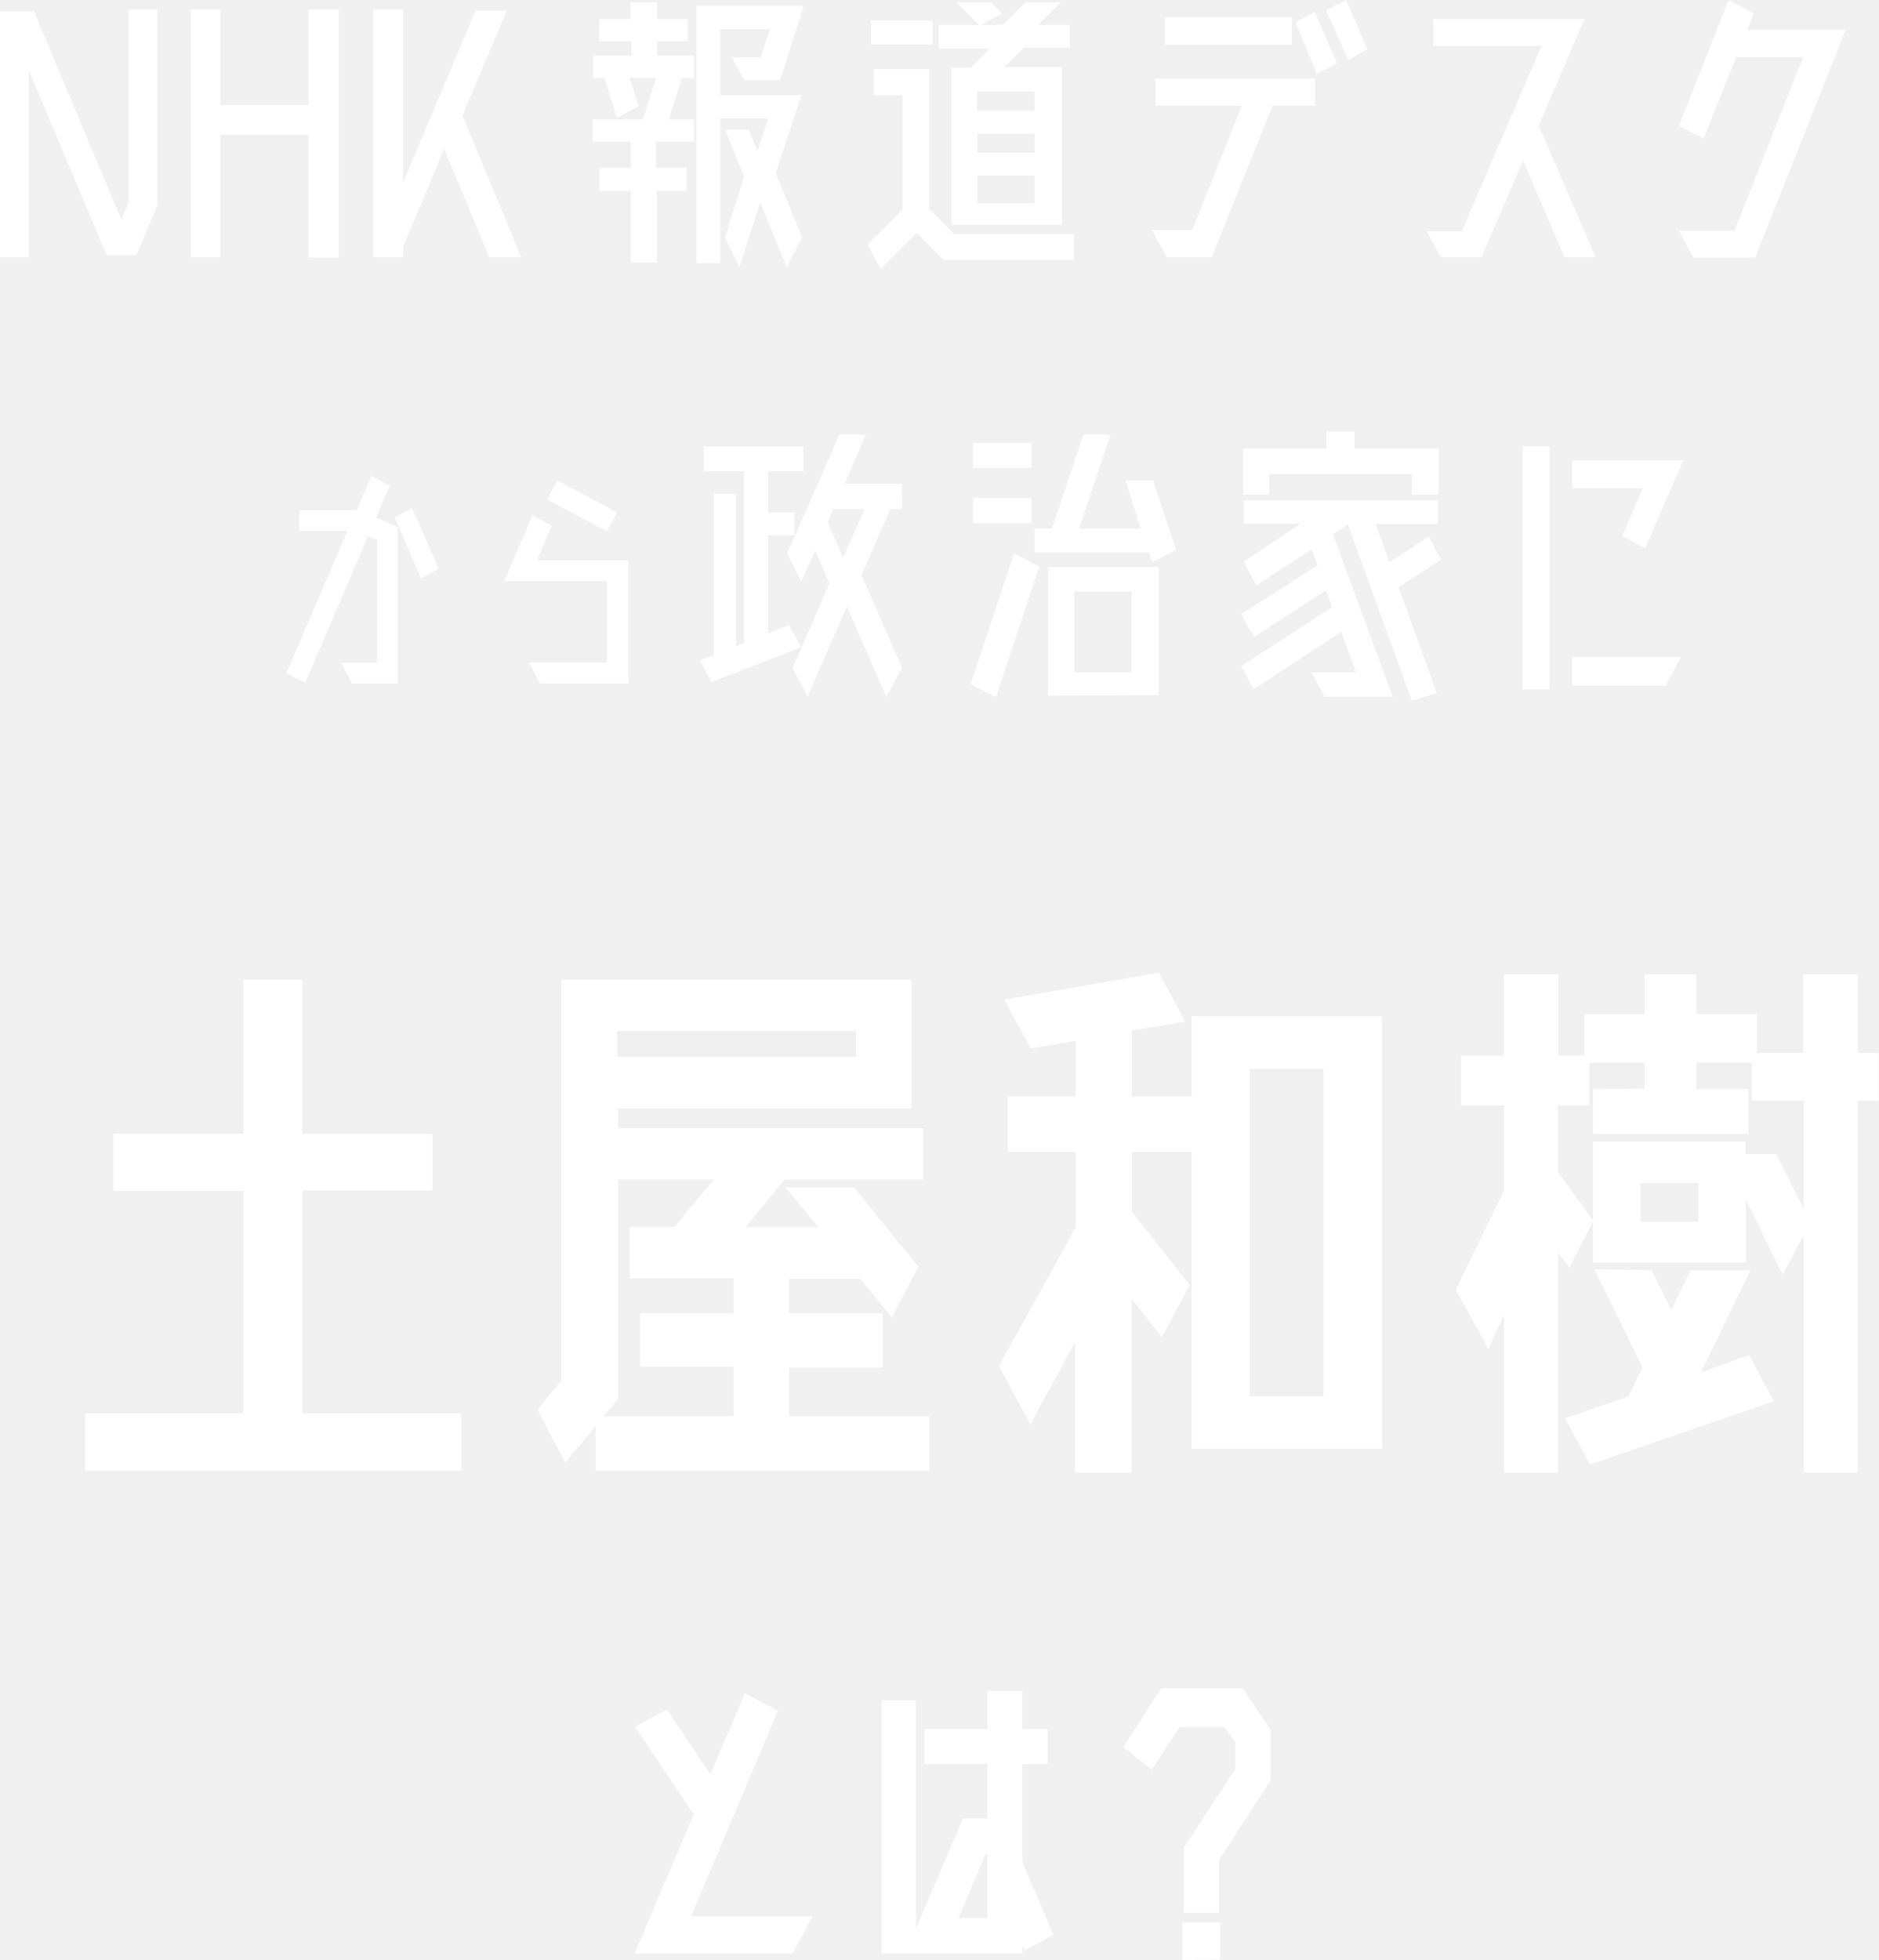
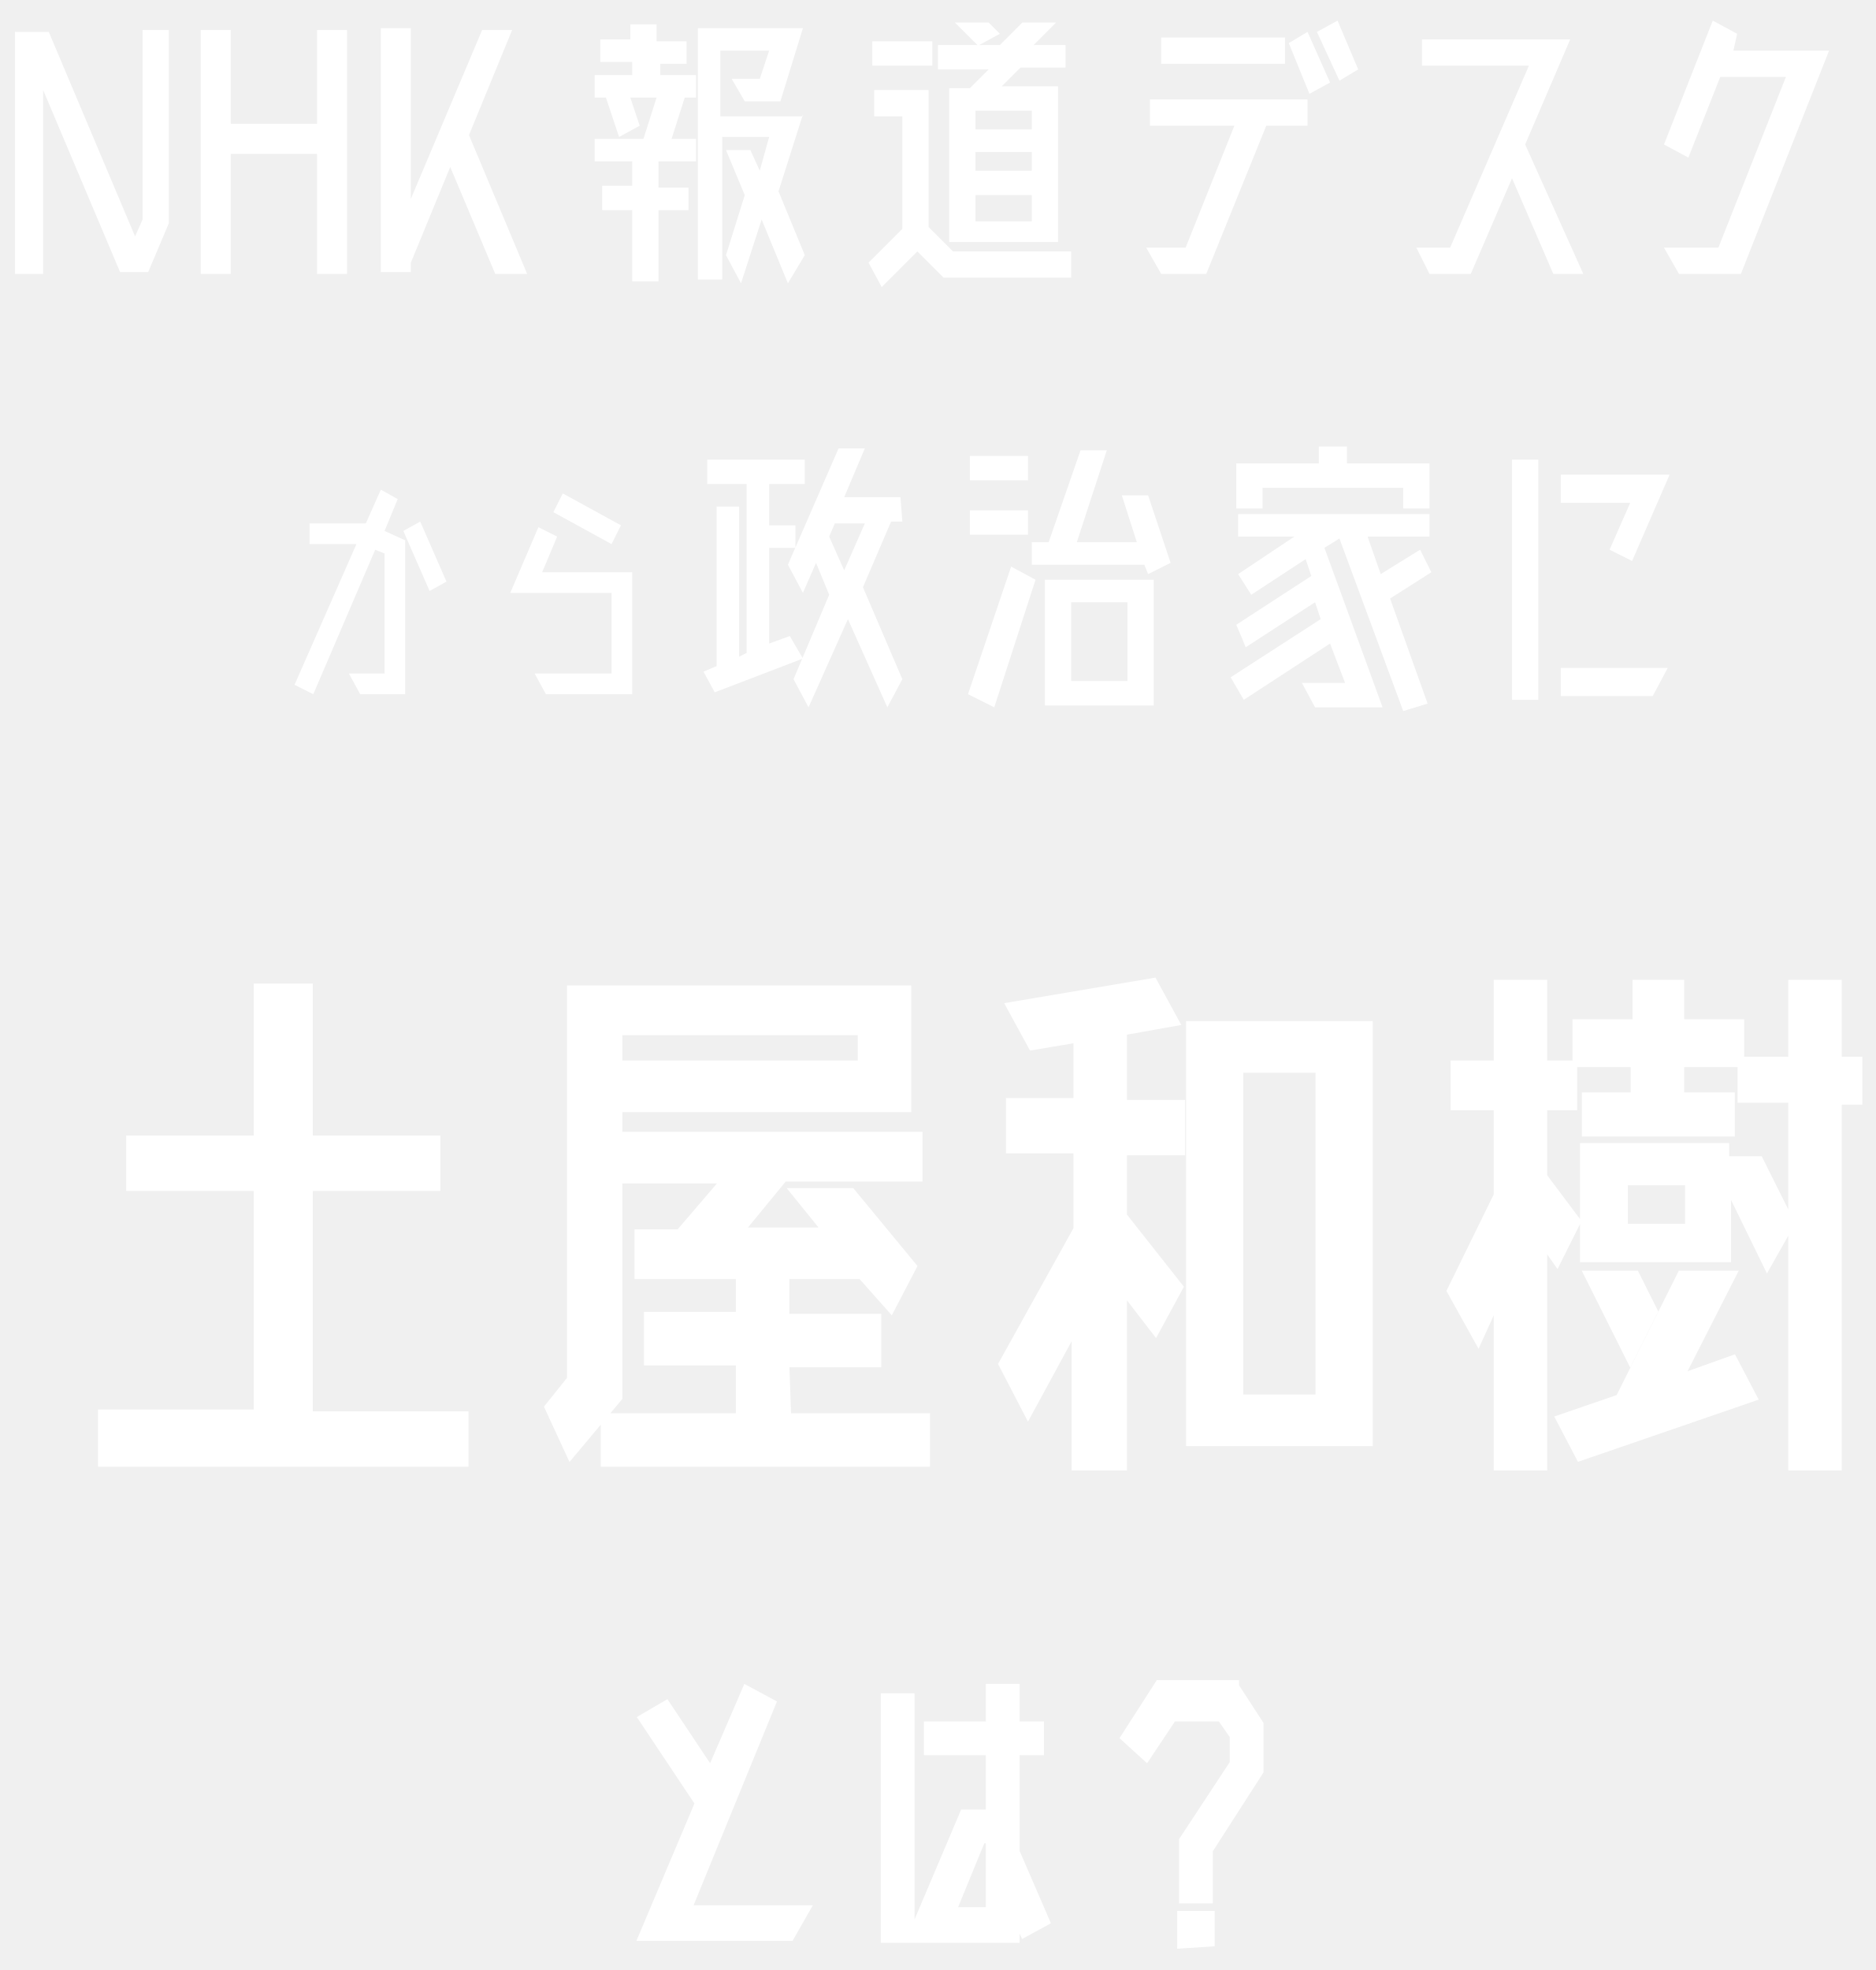
- <svg xmlns="http://www.w3.org/2000/svg" viewBox="0 0 98.46 102.72">
-   <defs>
-     <style>.cls-1{fill:#fff;}.cls-2,.cls-3{fill:none;stroke:#fff;}.cls-2{stroke-width:0.35px;}.cls-3{stroke-width:0.5px;}</style>
-   </defs>
-   <g id="レイヤー_2" data-name="レイヤー 2">
+ <svg xmlns="http://www.w3.org/2000/svg" version="1.1" id="レイヤー_1" x="0px" y="0px" viewBox="0 0 100 105" style="enable-background:new 0 0 100 105;" xml:space="preserve">
+   <style type="text/css">
+ 	.st0{fill:#FFFFFF;}
+ 	.st1{fill:none;stroke:#FFFFFF;stroke-width:0.35;}
+ 	.st2{fill:none;stroke:#FFFFFF;stroke-width:0.5;}
+ </style>
+   <g id="レイヤー_2_1_">
    <g id="top">
      <g id="mv">
-         <path class="cls-1" d="M6.73.5H8.25V10.77l-1.1,2.61H5.59L1.51,3.69v9.79H0V.59H1.78L6.36,11.51l.37-.89Z" />
-         <path class="cls-1" d="M16.17.5h1.59v13H16.17V7.06H11.55v6.42H10V.5h1.55v5h4.62Z" />
-         <path class="cls-1" d="M25.64,13.48,23.28,7.81l-2.15,5.13v.54H19.56V.5h1.57V9.55l3.8-9h1.64L24.24,6.05l3.08,7.43Z" />
-         <path class="cls-1" d="M34.44,2.16v.75h1.94V4.08h-.63l-.7,2.18h1.33V7.43h-2V8.79H36V10H34.42v3.76H33.06V10H31.43V8.79h1.63V7.43h-2V6.26h2.64l.69-2.18H33l.48,1.48-1.14.61-.66-2.09h-.58V2.91h2V2.16H31.41V1h1.64V.12h1.39V1h1.61V2.16ZM42,5,40.66,9.08l1.39,3.36L41.24,14l-1.4-3.39L38.76,14,38,12.46l1-3.21L38,6.8h1.25l.45,1.12.57-1.71H37.75v7.58H36.5V.32h5.62L40.9,4.2H39L38.35,3h1.53l.46-1.46H37.75V5Z" />
-         <path class="cls-1" d="M50,12.26h6.29v1.37H49.48l-1.43-1.42-1.89,1.9-.69-1.31L47.3,11V5H45.81V3.62H48.7v7.31ZM48.88,1.07V2.33H45.65V1.07Zm2,2.48,1-1H49.21V1.31h2.1L50.11.12h1.83l.6.59-1.12.6h1.13L53.76.12H55.6L54.41,1.31h1.66V2.5H53.66l-1,1h3v8.28H49.87V3.55ZM54.22,5.8v-1h-3v1ZM51.23,7V8h3V7Zm0,3.65h3V9.2h-3Z" />
-         <path class="cls-1" d="M60.57,5.54V4.13h8.36V5.54H66.7l-3.18,7.94H61.14l-.76-1.43H62.5l2.59-6.51ZM67.71.9V2.35H61.06V.9Zm.2.27,1-.56,1.17,2.71-1.06.56ZM70.56,0l1.11,2.58-1,.57L69.51.54Z" />
-         <path class="cls-1" d="M83.64,13.48H82L79.83,8.42l-2.17,5.06H75.5l-.71-1.36h1.83L80.8,2.4H75.13V1h7.92l-2.4,5.58Z" />
-         <path class="cls-1" d="M91.59,1.56h5.15L92,13.5H88.75L88,12.09h2.91L94.51,3H91l-1.7,4.26L88,6.6,90.6,0l1.33.71Z" />
-         <path class="cls-1" d="M20.43,25.46l-.72,1.67,1.14.49v8.2h-2.4l-.58-1.08h1.89V28.3l-.47-.2L16,35.79l-1-.5,3.21-7.46H15.69v-1.1h3l.78-1.79Zm1.17,1.16L23,29.81l-.94.5-1.37-3.19Z" />
-         <path class="cls-1" d="M28.15,29.36h4.79v6.46H28.3l-.58-1.1h4.09V30.46H26.43L27.91,27l1,.55Zm4.19-2.51-.53,1-3.13-1.67.53-1Z" />
-         <path class="cls-1" d="M41.35,32.76,42,33.92l-4.71,1.83-.61-1.14.73-.27V25.88h1.17v8L39,33.7v-9H36.89v-1.3h5.22v1.3H40.26v2.16h1.38v1.2H40.26V33.2Zm5.95-6.08h-.63l-1.51,3.46L47.28,35l-.82,1.53-2.07-4.74-2.06,4.72-.79-1.48,1.93-4.45-.74-1.73L42,30.48,41.26,29,44,22.77h1.39l-1.12,2.58h3Zm-3.11,2.55,1.12-2.55H43.69l-.3.69Z" />
-         <path class="cls-1" d="M50.87,35.85,53.15,29l1.32.7L52.2,36.55Zm3.2-12.64v1.32H51V23.21Zm0,2.89v1.32H51V26.1Zm6.32,3.36-.17-.52h-6V27.7h.92l1.65-4.93h1.42L56.56,27.7h3.23L59,25.18h1.43l1.22,3.64Zm-5.46,7V29.72h5.8v6.71ZM56.31,31v4.23h3V31Z" />
-         <path class="cls-1" d="M75.53,29.33l-2.22,1.44,2,5.56L74,36.72l-3.35-9.23-.78.51L73,36.52H69.43l-.68-1.28h2.33l-.78-2.12-4.59,3-.65-1.21,4.76-3.09-.32-.89-3.74,2.44-.36-.51-.34-.67,4-2.56-.3-.85-2.91,1.9-.66-1.24,3-2h-3V26.22H75.36v1.24H72.1l.73,2,2.06-1.34Zm-9-4.49v1.09H65.16V23.51h4.37v-.9H71v.9H75.4v2.42H74V24.84Z" />
-         <path class="cls-1" d="M81.22,36.13H79.8V23.39h1.42Zm1.19-12h5.82l-2,4.6-1.2-.64,1.07-2.5H82.41Zm5.7,10.3-.8,1.51h-4.9V34.43Z" />
-         <path class="cls-1" d="M15.68,74.24H24V76.9H4.64V74.24h8.29v-12H6.11V59.59h6.82V51.52h2.75v8.07H22.5v2.62H15.68Z" />
-         <path class="cls-1" d="M41.18,74.4h7.36v2.5H31.39V74.4h7.23V71.46H33.73V69h4.89V66.82H33.18V64.48h2.24l2.37-2.84H32.22V73.25l-2.56,3.1-1.28-2.46,1.22-1.47V51.52h18v6.4H32.22V59.3h16v2.34H41.05l-2.33,2.84h4.54L41.53,62.4h3.14l3.26,4-1.21,2.34-1.54-1.89h-4V69h4.9v2.5h-4.9Zm-9-20.54v1.7H45.05v-1.7Z" />
-         <path class="cls-1" d="M59.15,53.86v3.78h3.14V60.2H59.15v3.36l3,3.8-1.28,2.4-1.73-2.2V77H56.53V69.64L54,74.28l-1.44-2.69,4-7.23V60.2H53V57.64h3.56v-3.3l-2.44.42-1.21-2.24,7.74-1.35,1.22,2.24Zm3.49-.42h9.63V75.75H62.64Zm6.91,19.91V55.84H65.33V73.35Z" />
-         <path class="cls-1" d="M83.31,64l-1.08,2.11-.74-1V77H79V68.13l-1,2.18L76.5,67.59,79,62.47V57.76H76.75V55.49H79V51.24h2.5v4.25h1.63v2.27H81.49v3.72Zm5.51,8.23,2.78-1,1.12,2.11-9.31,3.2-1.12-2.12,3.17-1.08,3.26-6.59h2.75Zm-2.44-15V55.52H83.22v-2.2h3.16V51.24h2.37v2.08h3.17v2.2H88.75v1.73h2.72v2h-7.8v-2Zm4.93,3.43H93l1.69,3.42-1.25,2.34-2.11-4.29V66H83.67V60h7.64Zm-4.86,6.08,1,2-1.34,2.56-2.27-4.6ZM89.2,64.2V61.83H85.81V64.2Zm9.09-8.84v2.15H97.2V77H94.71V57.51H92V55.36h2.69V51.24H97.2v4.12Z" />
-         <path class="cls-2" d="M15.68,74.24H24V76.9H4.64V74.24h8.29v-12H6.11V59.59h6.82V51.52h2.75v8.07H22.5v2.62H15.68Z" />
-         <path class="cls-2" d="M41.18,74.4h7.36v2.5H31.39V74.4h7.23V71.46H33.73V69h4.89V66.82H33.18V64.48h2.24l2.37-2.84H32.22V73.25l-2.56,3.1-1.28-2.46,1.22-1.47V51.52h18v6.4H32.22V59.3h16v2.34H41.05l-2.33,2.84h4.54L41.53,62.4h3.14l3.26,4-1.21,2.34-1.54-1.89h-4V69h4.9v2.5h-4.9Zm-9-20.54v1.7H45.05v-1.7Z" />
-         <path class="cls-2" d="M59.15,53.86v3.78h3.14V60.2H59.15v3.36l3,3.8-1.28,2.4-1.73-2.2V77H56.53V69.64L54,74.28l-1.44-2.69,4-7.23V60.2H53V57.64h3.56v-3.3l-2.44.42-1.21-2.24,7.74-1.35,1.22,2.24Zm3.49-.42h9.63V75.75H62.64Zm6.91,19.91V55.84H65.33V73.35Z" />
-         <path class="cls-2" d="M83.31,64l-1.08,2.11-.74-1V77H79V68.13l-1,2.18L76.5,67.59,79,62.47V57.76H76.75V55.49H79V51.24h2.5v4.25h1.63v2.27H81.49v3.72Zm5.51,8.23,2.78-1,1.12,2.11-9.31,3.2-1.12-2.12,3.17-1.08,3.26-6.59h2.75Zm-2.44-15V55.52H83.22v-2.2h3.16V51.24h2.37v2.08h3.17v2.2H88.75v1.73h2.72v2h-7.8v-2Zm4.93,3.43H93l1.69,3.42-1.25,2.34-2.11-4.29V66H83.67V60h7.64Zm-4.86,6.08,1,2-1.34,2.56-2.27-4.6ZM89.2,64.2V61.83H85.81V64.2Zm9.09-8.84v2.15H97.2V77H94.71V57.51H92V55.36h2.69V51.24H97.2v4.12Z" />
-         <path class="cls-1" d="M35.85,100.68h6.32l-.78,1.45H33.64l3-7.07-3-4.48,1.24-.66,2.4,3.59,1.89-4.42,1.29.68Z" />
-         <path class="cls-1" d="M46.46,89.36h1.3v12.77h-1.3Zm8.44,11.93-1.08.58-.48-1.1v1.36H47.83l2.81-6.58H52V92.2H48.7V90.87H52v-2h1.34v2h1.33V92.2H53.34v5.44Zm-2.9-.52V96.91h-.5l-1.64,3.86Z" />
-         <path class="cls-1" d="M65,88.73l1.35,2v2.5L63.65,97.4V100H62.3V96.91L65,92.78V91.26l-.67-1H61.69l-1.38,2.12-1.1-.88L61,88.73Zm-2.77,13.74V101H63.7v1.45Z" />
-         <path class="cls-3" d="M35.85,100.68h6.32l-.78,1.45H33.64l3-7.07-3-4.48,1.24-.66,2.4,3.59,1.89-4.42,1.29.68Z" />
-         <path class="cls-3" d="M46.46,89.36h1.3v12.77h-1.3Zm8.44,11.93-1.08.58-.48-1.1v1.36H47.83l2.81-6.58H52V92.2H48.7V90.87H52v-2h1.34v2h1.33V92.2H53.34v5.44Zm-2.9-.52V96.91h-.5l-1.64,3.86Z" />
-         <path class="cls-3" d="M65,88.73l1.35,2v2.5L63.65,97.4V100H62.3V96.91L65,92.78V91.26l-.67-1H61.69l-1.38,2.12-1.1-.88L61,88.73Zm-2.77,13.74V101H63.7v1.45Z" />
+         <path class="st0" d="M7.5,1.6H9v10.3l-1.1,2.6H6.4L2.3,4.8v9.8H0.8V1.7h1.8l4.6,10.9l0.4-0.9V1.6z" />
+         <path class="st0" d="M16.9,1.6h1.6v13h-1.6V8.2h-4.6v6.4h-1.6v-13h1.6v5h4.6V1.6z" />
+         <path class="st0" d="M26.4,14.6l-2.4-5.7l-2.1,5.1v0.5h-1.6v-13h1.6v9.1l3.8-9h1.6L25,7.2l3.1,7.4H26.4z" />
+         <path class="st0" d="M35.2,3.3V4h1.9v1.2h-0.6l-0.7,2.2h1.3v1.2h-2v1.4h1.6v1.2h-1.6v3.8h-1.4v-3.8h-1.6V9.9h1.6V8.6h-2V7.4h2.6     l0.7-2.2h-1.4l0.5,1.5l-1.1,0.6l-0.7-2.1h-0.6V4h2V3.3h-1.7V2.1h1.6V1.3h1.4v0.9h1.6v1.2H35.2z M42.8,6.1l-1.3,4.1l1.4,3.4     L42,15.1l-1.4-3.4l-1.1,3.4l-0.8-1.5l1-3.2l-1-2.4H40l0.5,1.1L41,7.3h-2.5v7.6h-1.3V1.5h5.6l-1.2,3.9h-1.9l-0.7-1.2h1.5l0.5-1.5     h-2.6v3.5H42.8z" />
+         <path class="st0" d="M50.8,13.4h6.3v1.4h-6.8l-1.4-1.4l-1.9,1.9l-0.7-1.3l1.8-1.8v-6h-1.5V4.8h2.9v7.3L50.8,13.4z M49.7,2.2v1.3     h-3.2V2.2H49.7z M51.7,4.7l1-1H50V2.4h2.1l-1.2-1.2h1.8l0.6,0.6l-1.1,0.6h1.1l1.2-1.2h1.8l-1.2,1.2h1.7v1.2h-2.4l-1,1h3v8.3h-5.8     V4.7H51.7z M55,6.9v-1h-3v1H55z M52,8.1v1h3v-1H52z M52,11.8h3v-1.4h-3V11.8z" />
+         <path class="st0" d="M61.3,6.7V5.3h8.4v1.4h-2.2l-3.2,7.9h-2.4l-0.8-1.4h2.1l2.6-6.5L61.3,6.7z M68.5,2v1.4h-6.6V2H68.5z      M68.7,2.3l1-0.6l1.2,2.7L69.8,5L68.7,2.3z M71.3,1.1l1.1,2.6l-1,0.6l-1.2-2.6L71.3,1.1z" />
+         <path class="st0" d="M84.4,14.6h-1.6l-2.2-5.1l-2.2,5.1h-2.2l-0.7-1.4h1.8l4.2-9.7h-5.7V2.1h7.9l-2.4,5.6L84.4,14.6z" />
+         <path class="st0" d="M92.4,2.7h5.1l-4.7,11.9h-3.3l-0.8-1.4h2.9l3.6-9.1h-3.5l-1.7,4.3l-1.3-0.7l2.6-6.6l1.3,0.7L92.4,2.7z" />
+         <path class="st0" d="M21.2,26.6l-0.7,1.7l1.1,0.5V37h-2.4l-0.6-1.1h1.9v-6.4l-0.5-0.2l-3.3,7.7l-1-0.5L19,29h-2.5v-1.1h3l0.8-1.8     L21.2,26.6z M22.4,27.8l1.4,3.2l-0.9,0.5l-1.4-3.2L22.4,27.8z" />
+         <path class="st0" d="M28.9,30.5h4.8V37h-4.6l-0.6-1.1h4.1v-4.3h-5.4l1.5-3.5l1,0.5L28.9,30.5z M33.1,28l-0.5,1l-3.1-1.7l0.5-1     L33.1,28z" />
+         <path class="st0" d="M42.1,33.9l0.7,1.2l-4.7,1.8l-0.6-1.1l0.7-0.3V27h1.2v8l0.4-0.2v-9h-2.1v-1.3h5.2v1.3H41V28h1.4v1.2H41v5.1     L42.1,33.9z M48.1,27.8h-0.6l-1.5,3.5l2.1,4.9l-0.8,1.5l-2.1-4.7l-2.1,4.7l-0.8-1.5l1.9-4.5L43.5,30l-0.7,1.6L42,30.1l2.7-6.2     h1.4L45,26.5h3L48.1,27.8z M45,30.4l1.1-2.5h-1.6l-0.3,0.7L45,30.4z" />
+         <path class="st0" d="M51.6,37l2.3-6.8l1.3,0.7L53,37.7L51.6,37z M54.8,24.3v1.3h-3.1v-1.3H54.8z M54.8,27.2v1.3h-3.1v-1.3     L54.8,27.2z M61.2,30.6L61,30.1h-6v-1.2h0.9l1.7-4.9H59l-1.6,4.9h3.2l-0.8-2.5h1.4l1.2,3.6L61.2,30.6z M55.7,37.6v-6.7h5.8v6.7     L55.7,37.6z M57.1,32.1v4.2h3v-4.2H57.1z" />
+         <path class="st0" d="M76.3,30.5l-2.2,1.4l2,5.6l-1.3,0.4l-3.4-9.2l-0.8,0.5l3.1,8.5h-3.6l-0.7-1.3h2.3l-0.8-2.1l-4.6,3l-0.7-1.2     l4.8-3.1l-0.3-0.9l-3.7,2.4L66.2,34l-0.3-0.7l4-2.6l-0.3-0.9l-2.9,1.9L66,30.6l3-2h-3v-1.2h10.2v1.2h-3.3l0.7,2l2.1-1.3     L76.3,30.5z M67.3,26v1.1h-1.4v-2.4h4.4v-0.9h1.5v0.9h4.4v2.4h-1.4V26H67.3z" />
+         <path class="st0" d="M82,37.3h-1.4V24.5H82V37.3z M83.2,25.3H89l-2,4.6l-1.2-0.6l1.1-2.5h-3.7V25.3z M88.9,35.6l-0.8,1.5h-4.9     v-1.5H88.9z" />
+         <path class="st0" d="M16.5,75.4h8.3V78H5.4v-2.7h8.3v-12H6.9v-2.6h6.8v-8.1h2.8v8.1h6.8v2.6h-6.8V75.4z" />
+         <path class="st0" d="M42,75.5h7.4V78H32.2v-2.5h7.2v-2.9h-4.9v-2.5h4.9V68H34v-2.3h2.2l2.4-2.8H33v11.6l-2.6,3.1L29.2,75l1.2-1.5     V52.7h18v6.4H33v1.4h16v2.3h-7.2l-2.3,2.8H44l-1.7-2.1h3.1l3.3,4l-1.2,2.3L45.9,68h-4v2.2h4.9v2.5h-4.9L42,75.5z M33,55v1.7h12.9     V55H33z" />
+         <path class="st0" d="M59.9,55v3.8h3.1v2.6h-3.1v3.4l3,3.8l-1.3,2.4l-1.7-2.2v9.4h-2.6v-7.4l-2.5,4.6l-1.4-2.7l4-7.2v-4.2h-3.6     v-2.6h3.6v-3.3l-2.4,0.4l-1.2-2.2l7.7-1.3l1.2,2.2L59.9,55z M63.4,54.6H73v22.3h-9.6L63.4,54.6z M70.3,74.5V57h-4.2v17.5     L70.3,74.5z" />
+         <path class="st0" d="M84.1,65.1L83,67.3l-0.7-1v11.9h-2.5v-8.9l-1,2.2l-1.5-2.7l2.5-5.1v-4.7h-2.3v-2.3h2.3v-4.3h2.5v4.3h1.6v2.3     h-1.6v3.7L84.1,65.1z M89.6,73.4l2.8-1l1.1,2.1l-9.3,3.2l-1.1-2.1l3.2-1.1l3.3-6.6h2.8L89.6,73.4z M87.1,58.4v-1.7H84v-2.2h3.2     v-2.1h2.4v2.1h3.2v2.2h-3.2v1.7h2.7v2h-7.8v-2L87.1,58.4z M92.1,61.8h1.7l1.7,3.4l-1.3,2.3l-2.1-4.3v3.9h-7.7v-6h7.6V61.8z      M87.2,67.9l1,2l-1.3,2.6l-2.3-4.6L87.2,67.9z M90,65.3V63h-3.4v2.4H90z M99.1,56.5v2.2H98v19.5h-2.5V58.6h-2.7v-2.1h2.7v-4.1H98     v4.1L99.1,56.5z" />
+         <path class="st1" d="M16.5,75.4h8.3V78H5.4v-2.7h8.3v-12H6.9v-2.6h6.8v-8.1h2.8v8.1h6.8v2.6h-6.8V75.4z" />
+         <path class="st1" d="M42,75.5h7.4V78H32.2v-2.5h7.2v-2.9h-4.9v-2.5h4.9V68H34v-2.3h2.2l2.4-2.8H33v11.6l-2.6,3.1L29.2,75l1.2-1.5     V52.7h18v6.4H33v1.4h16v2.3h-7.2l-2.3,2.8H44l-1.7-2.1h3.1l3.3,4l-1.2,2.3L45.9,68h-4v2.2h4.9v2.5h-4.9L42,75.5z M33,55v1.7h12.9     V55H33z" />
+         <path class="st1" d="M59.9,55v3.8h3.1v2.6h-3.1v3.4l3,3.8l-1.3,2.4l-1.7-2.2v9.4h-2.6v-7.4l-2.5,4.6l-1.4-2.7l4-7.2v-4.2h-3.6     v-2.6h3.6v-3.3l-2.4,0.4l-1.2-2.2l7.7-1.3l1.2,2.2L59.9,55z M63.4,54.6H73v22.3h-9.6L63.4,54.6z M70.3,74.5V57h-4.2v17.5     L70.3,74.5z" />
+         <path class="st1" d="M84.1,65.1L83,67.3l-0.7-1v11.9h-2.5v-8.9l-1,2.2l-1.5-2.7l2.5-5.1v-4.7h-2.3v-2.3h2.3v-4.3h2.5v4.3h1.6v2.3     h-1.6v3.7L84.1,65.1z M89.6,73.4l2.8-1l1.1,2.1l-9.3,3.2l-1.1-2.1l3.2-1.1l3.3-6.6h2.8L89.6,73.4z M87.1,58.4v-1.7H84v-2.2h3.2     v-2.1h2.4v2.1h3.2v2.2h-3.2v1.7h2.7v2h-7.8v-2L87.1,58.4z M92.1,61.8h1.7l1.7,3.4l-1.3,2.3l-2.1-4.3v3.9h-7.7v-6h7.6V61.8z      M87.2,67.9l1,2l-1.3,2.6l-2.3-4.6L87.2,67.9z M90,65.3V63h-3.4v2.4H90z M99.1,56.5v2.2H98v19.5h-2.5V58.6h-2.7v-2.1h2.7v-4.1H98     v4.1L99.1,56.5z" />
+         <path class="st0" d="M36.6,101.8h6.3l-0.8,1.4h-7.8l3-7.1l-3-4.5l1.2-0.7l2.4,3.6l1.9-4.4l1.3,0.7L36.6,101.8z" />
+         <path class="st0" d="M47.2,90.5h1.3v12.8h-1.3V90.5z M55.7,102.4l-1.1,0.6l-0.5-1.1v1.4h-5.5l2.8-6.6h1.4v-3.4h-3.3V92h3.3v-2     h1.3v2h1.3v1.3h-1.3v5.4L55.7,102.4z M52.8,101.9v-3.9h-0.5l-1.6,3.9H52.8z" />
+         <path class="st0" d="M65.8,89.9l1.3,2v2.5l-2.7,4.2v2.6h-1.3v-3.1l2.7-4.1v-1.5l-0.7-1h-2.6l-1.4,2.1L60,92.6l1.8-2.8H65.8z      M63,103.6v-1.5h1.5v1.4L63,103.6z" />
+         <path class="st2" d="M36.6,101.8h6.3l-0.8,1.4h-7.8l3-7.1l-3-4.5l1.2-0.7l2.4,3.6l1.9-4.4l1.3,0.7L36.6,101.8z" />
+         <path class="st2" d="M47.2,90.5h1.3v12.8h-1.3V90.5z M55.7,102.4l-1.1,0.6l-0.5-1.1v1.4h-5.5l2.8-6.6h1.4v-3.4h-3.3V92h3.3v-2     h1.3v2h1.3v1.3h-1.3v5.4L55.7,102.4z M52.8,101.9v-3.9h-0.5l-1.6,3.9H52.8z" />
+         <path class="st2" d="M65.8,89.9l1.3,2v2.5l-2.7,4.2v2.6h-1.3v-3.1l2.7-4.1v-1.5l-0.7-1h-2.6l-1.4,2.1L60,92.6l1.8-2.8H65.8z      M63,103.6v-1.5h1.5v1.4L63,103.6z" />
      </g>
    </g>
  </g>
</svg>
